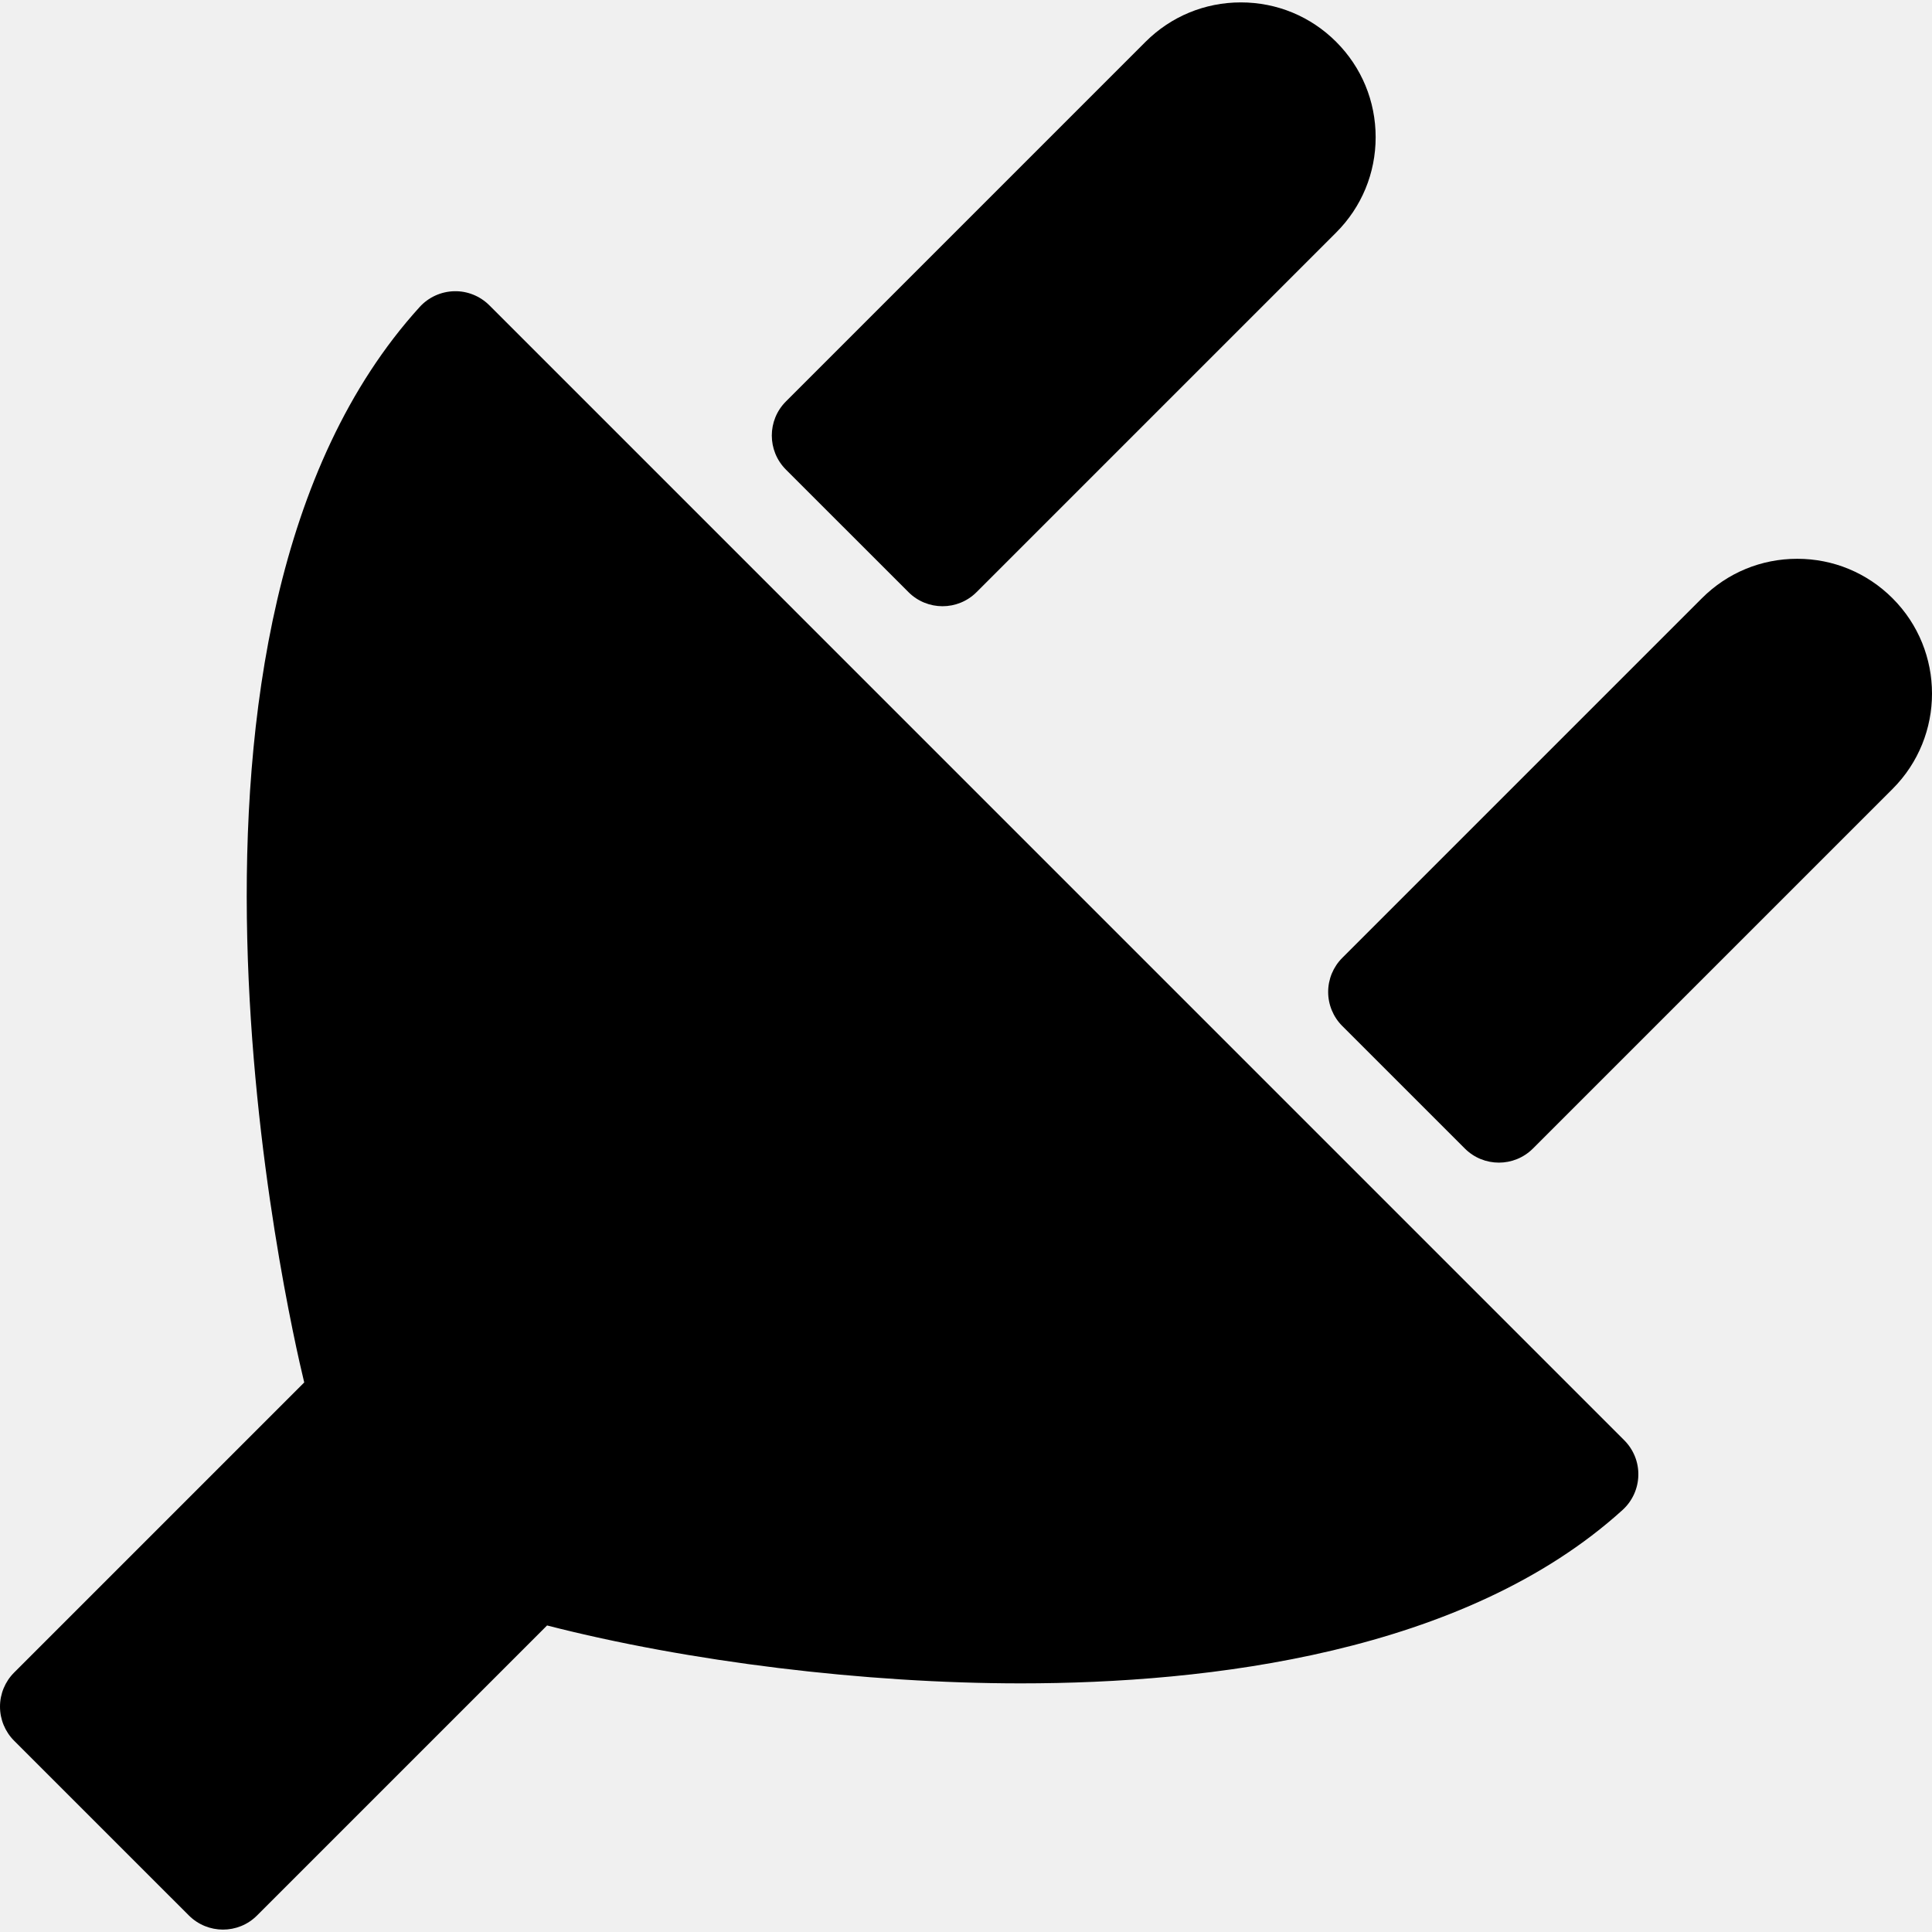
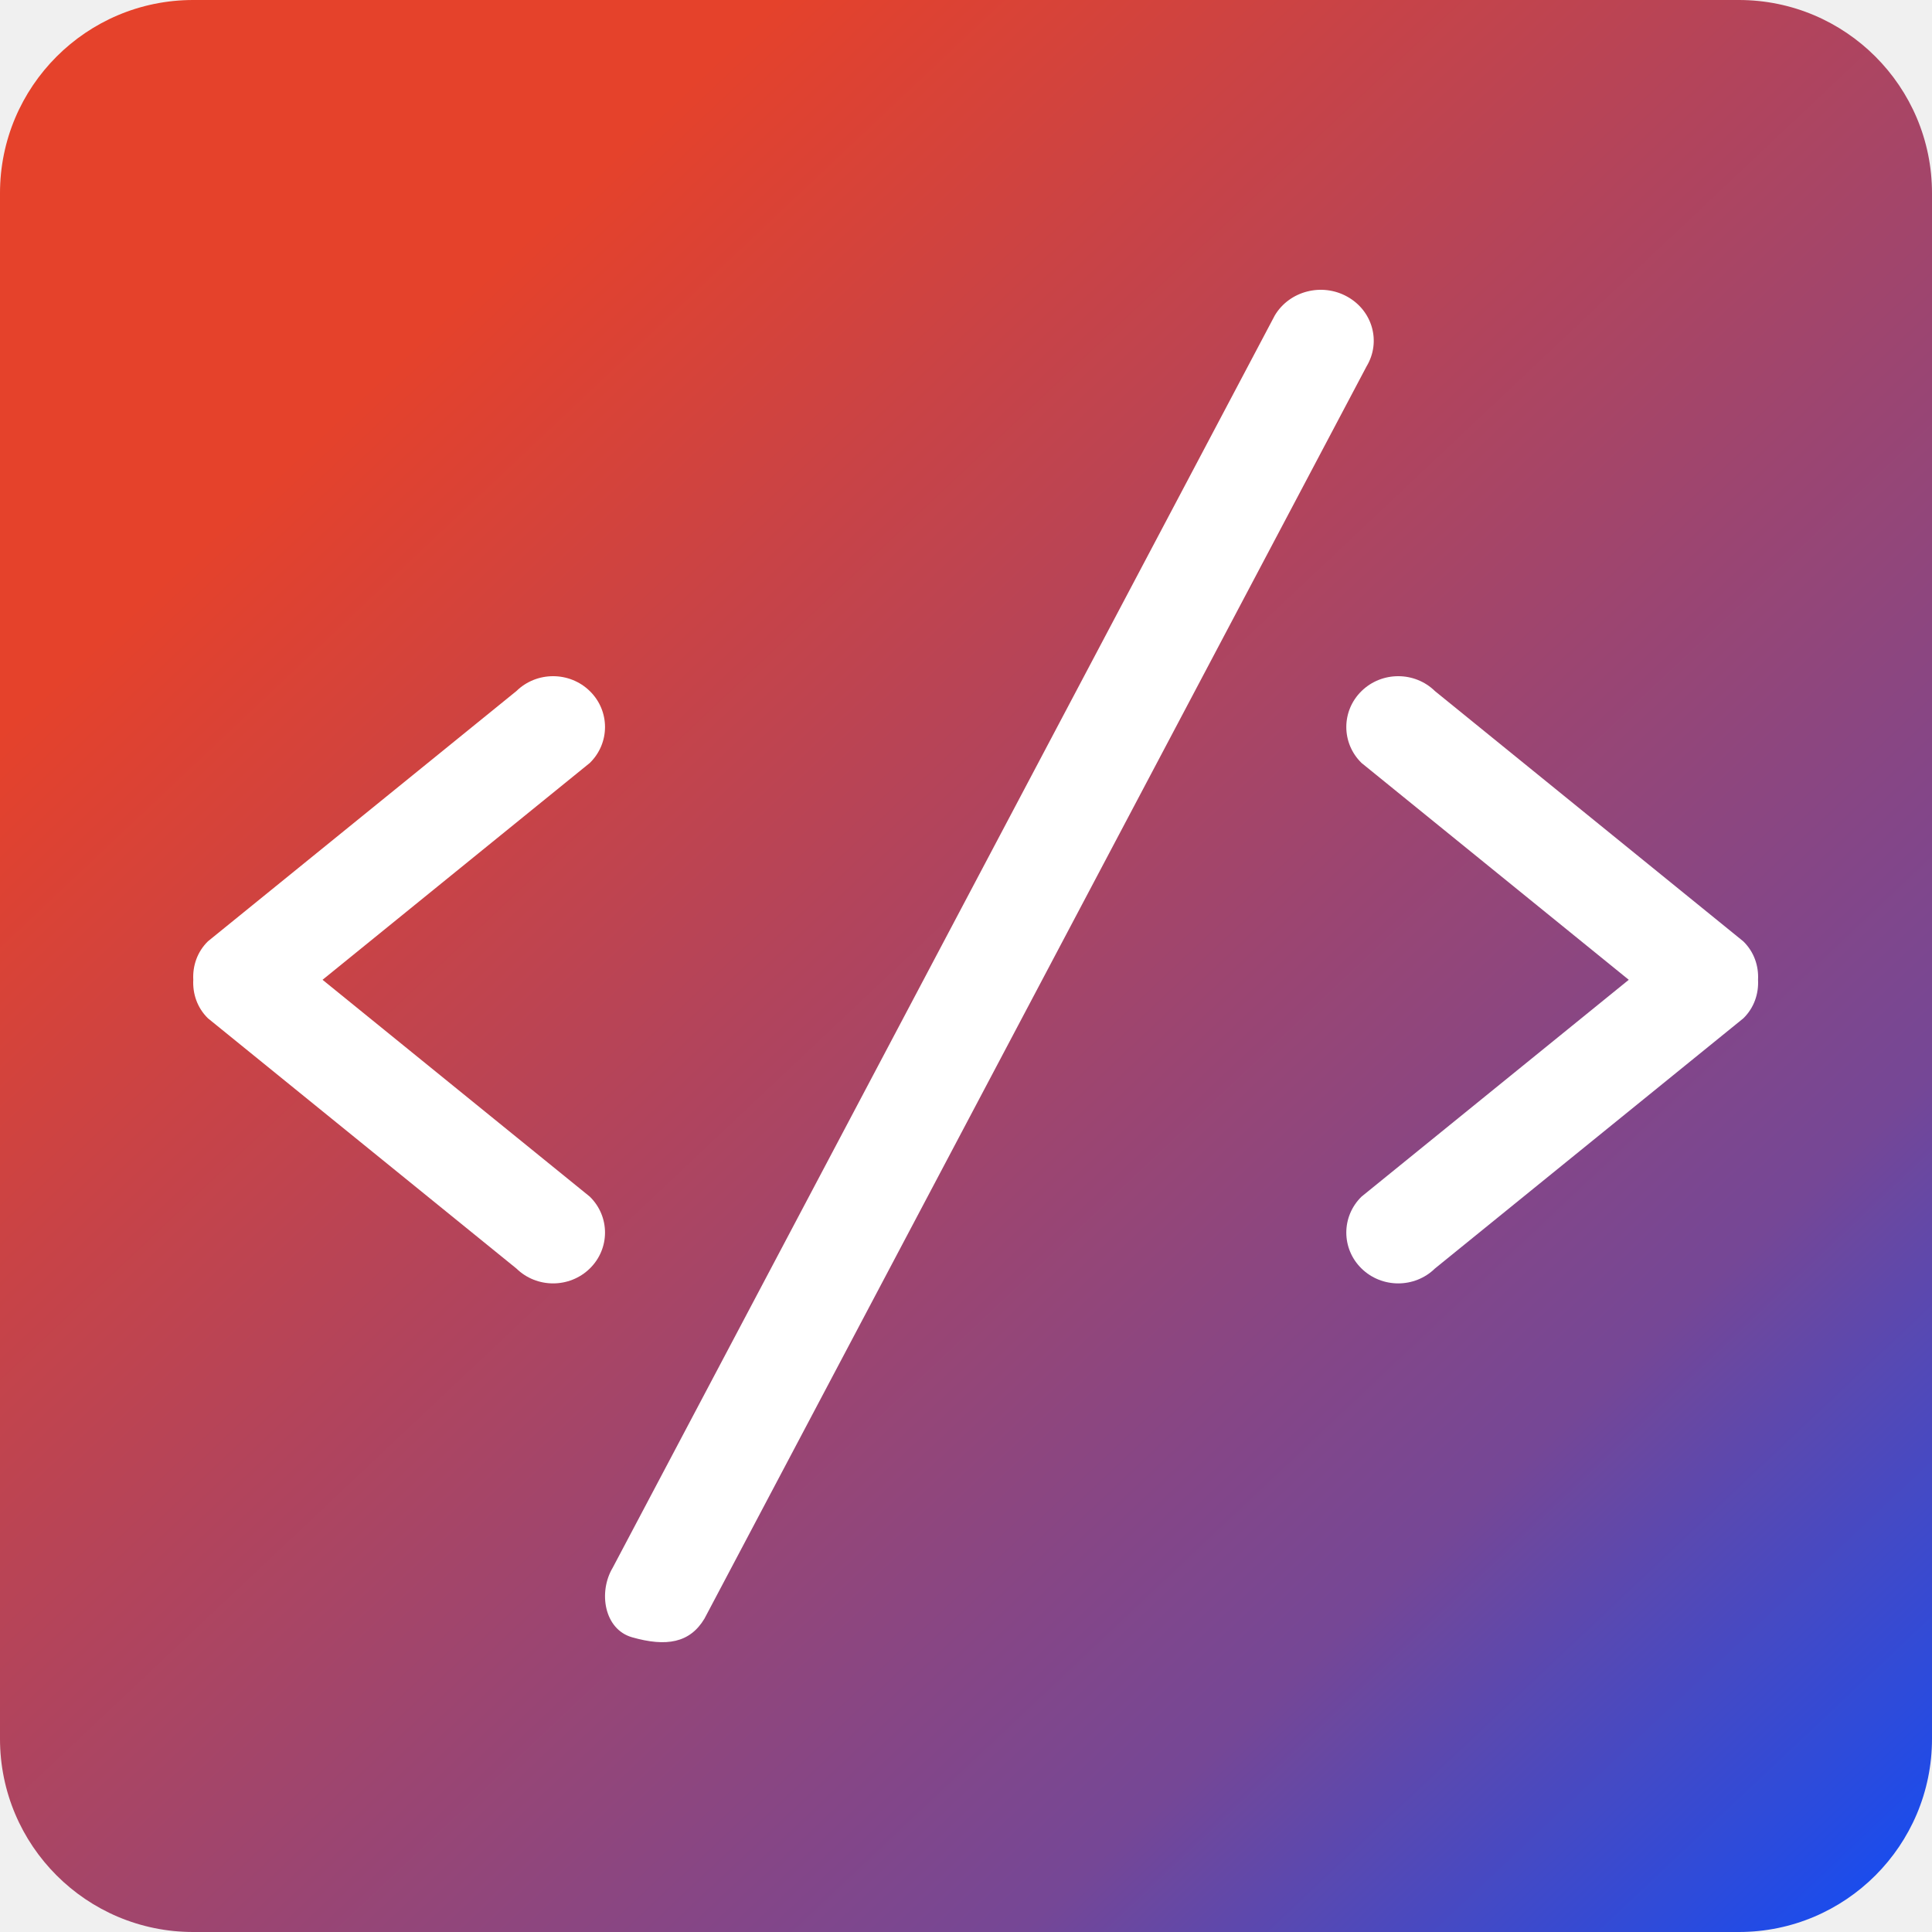
- <svg xmlns="http://www.w3.org/2000/svg" version="1.1" id="Capa_1" x="0px" y="0px" width="99.012px" height="99.012px" viewBox="0 0 99.012 99.012" style="enable-background:new 0 0 99.012 99.012;" xml:space="preserve">
-   <g>
-     <g>
-       <path d="M25.08,15.648c-0.478-0.478-1.135-0.742-1.805-0.723c-0.675,0.017-1.314,0.309-1.768,0.808    c-14.829,16.325-6.762,51.623-5.916,55.115L0.723,85.717C0.26,86.18,0,86.808,0,87.463c0,0.654,0.26,1.283,0.723,1.746    l8.958,8.957c0.482,0.48,1.114,0.723,1.746,0.723c0.631,0,1.264-0.24,1.745-0.723l14.865-14.864    c7.237,1.859,16.289,2.968,24.28,2.968c9.599,0,22.739-1.543,30.836-8.886c0.5-0.454,0.793-1.093,0.809-1.769    c0.018-0.676-0.245-1.328-0.723-1.805L25.08,15.648z" />
-       <path d="M46.557,30.345c0.482,0.482,1.114,0.723,1.746,0.723c0.632,0,1.264-0.241,1.746-0.724l18.428-18.428    c1.305-1.305,2.023-3.04,2.023-4.885c0-1.846-0.719-3.582-2.023-4.886c-1.305-1.305-3.039-2.022-4.885-2.022    c-1.845,0-3.581,0.718-4.887,2.022L40.277,20.574c-0.964,0.964-0.964,2.527,0,3.492L46.557,30.345z" />
-       <path d="M96.99,30.661c-1.305-1.305-3.039-2.024-4.885-2.024c-1.847,0-3.582,0.718-4.886,2.023L68.79,49.089    c-0.464,0.463-0.724,1.091-0.724,1.746s0.26,1.282,0.724,1.746l6.28,6.278c0.481,0.482,1.113,0.724,1.746,0.724    c0.631,0,1.264-0.241,1.746-0.724l18.43-18.429C99.686,37.735,99.686,33.353,96.99,30.661z" />
+ <svg xmlns="http://www.w3.org/2000/svg" width="100px" height="100px" viewBox="0 0 100 100" version="1.1">
+   <defs>
+     <linearGradient x1="22.287%" y1="17.326%" x2="97.618%" y2="97.184%" id="linearGradient-1">
+       <stop stop-color="#E5422B" offset="0%" />
+       <stop stop-color="#754796" offset="73.6%" />
+       <stop stop-color="#184CEF" offset="100%" />
+     </linearGradient>
+   </defs>
+   <g id="Page-1" stroke="none" stroke-width="1" fill="none" fill-rule="evenodd">
+     <rect id="Rectangle" fill="url(#linearGradient-1)" x="0" y="0" width="100" height="100" rx="10" />
+     <g id="54776" transform="translate(10, 15)" fill="#FFFFFF" fill-rule="nonzero">
+       <path d="M20.528,46.938 L6.695,35.714 L20.528,24.49 C21.578,23.463 21.578,21.797 20.528,20.77 C19.478,19.743 17.778,19.743 16.728,20.77 L0.763,33.722 C0.204,34.27 -0.034,34.998 0.004,35.714 C-0.034,36.431 0.204,37.159 0.763,37.707 L16.728,50.658 C17.778,51.685 19.478,51.685 20.528,50.658 C21.578,49.631 21.578,47.965 20.528,46.938 Z M59.732,0.354 C58.422,-0.375 56.744,0.058 55.987,1.32 L21.715,66.143 C20.958,67.405 21.27,69.334 22.718,69.746 C24.489,70.249 25.707,70.042 26.463,68.78 L60.736,3.958 C61.495,2.693 61.046,1.081 59.732,0.354 Z M80.234,33.725 L64.272,20.77 C63.222,19.743 61.522,19.743 60.472,20.77 C59.422,21.797 59.422,23.463 60.472,24.49 L74.305,35.714 L60.472,46.938 C59.422,47.965 59.422,49.631 60.472,50.658 C61.522,51.685 63.222,51.685 64.272,50.658 L80.237,37.707 C80.796,37.159 81.034,36.431 80.996,35.714 C81.034,35 80.794,34.273 80.234,33.725 Z" id="Shape" />
    </g>
  </g>
-   <g>
- </g>
-   <g>
- </g>
-   <g>
- </g>
-   <g>
- </g>
-   <g>
- </g>
-   <g>
- </g>
-   <g>
- </g>
-   <g>
- </g>
-   <g>
- </g>
-   <g>
- </g>
-   <g>
- </g>
-   <g>
- </g>
-   <g>
- </g>
-   <g>
- </g>
-   <g>
- </g>
</svg>
